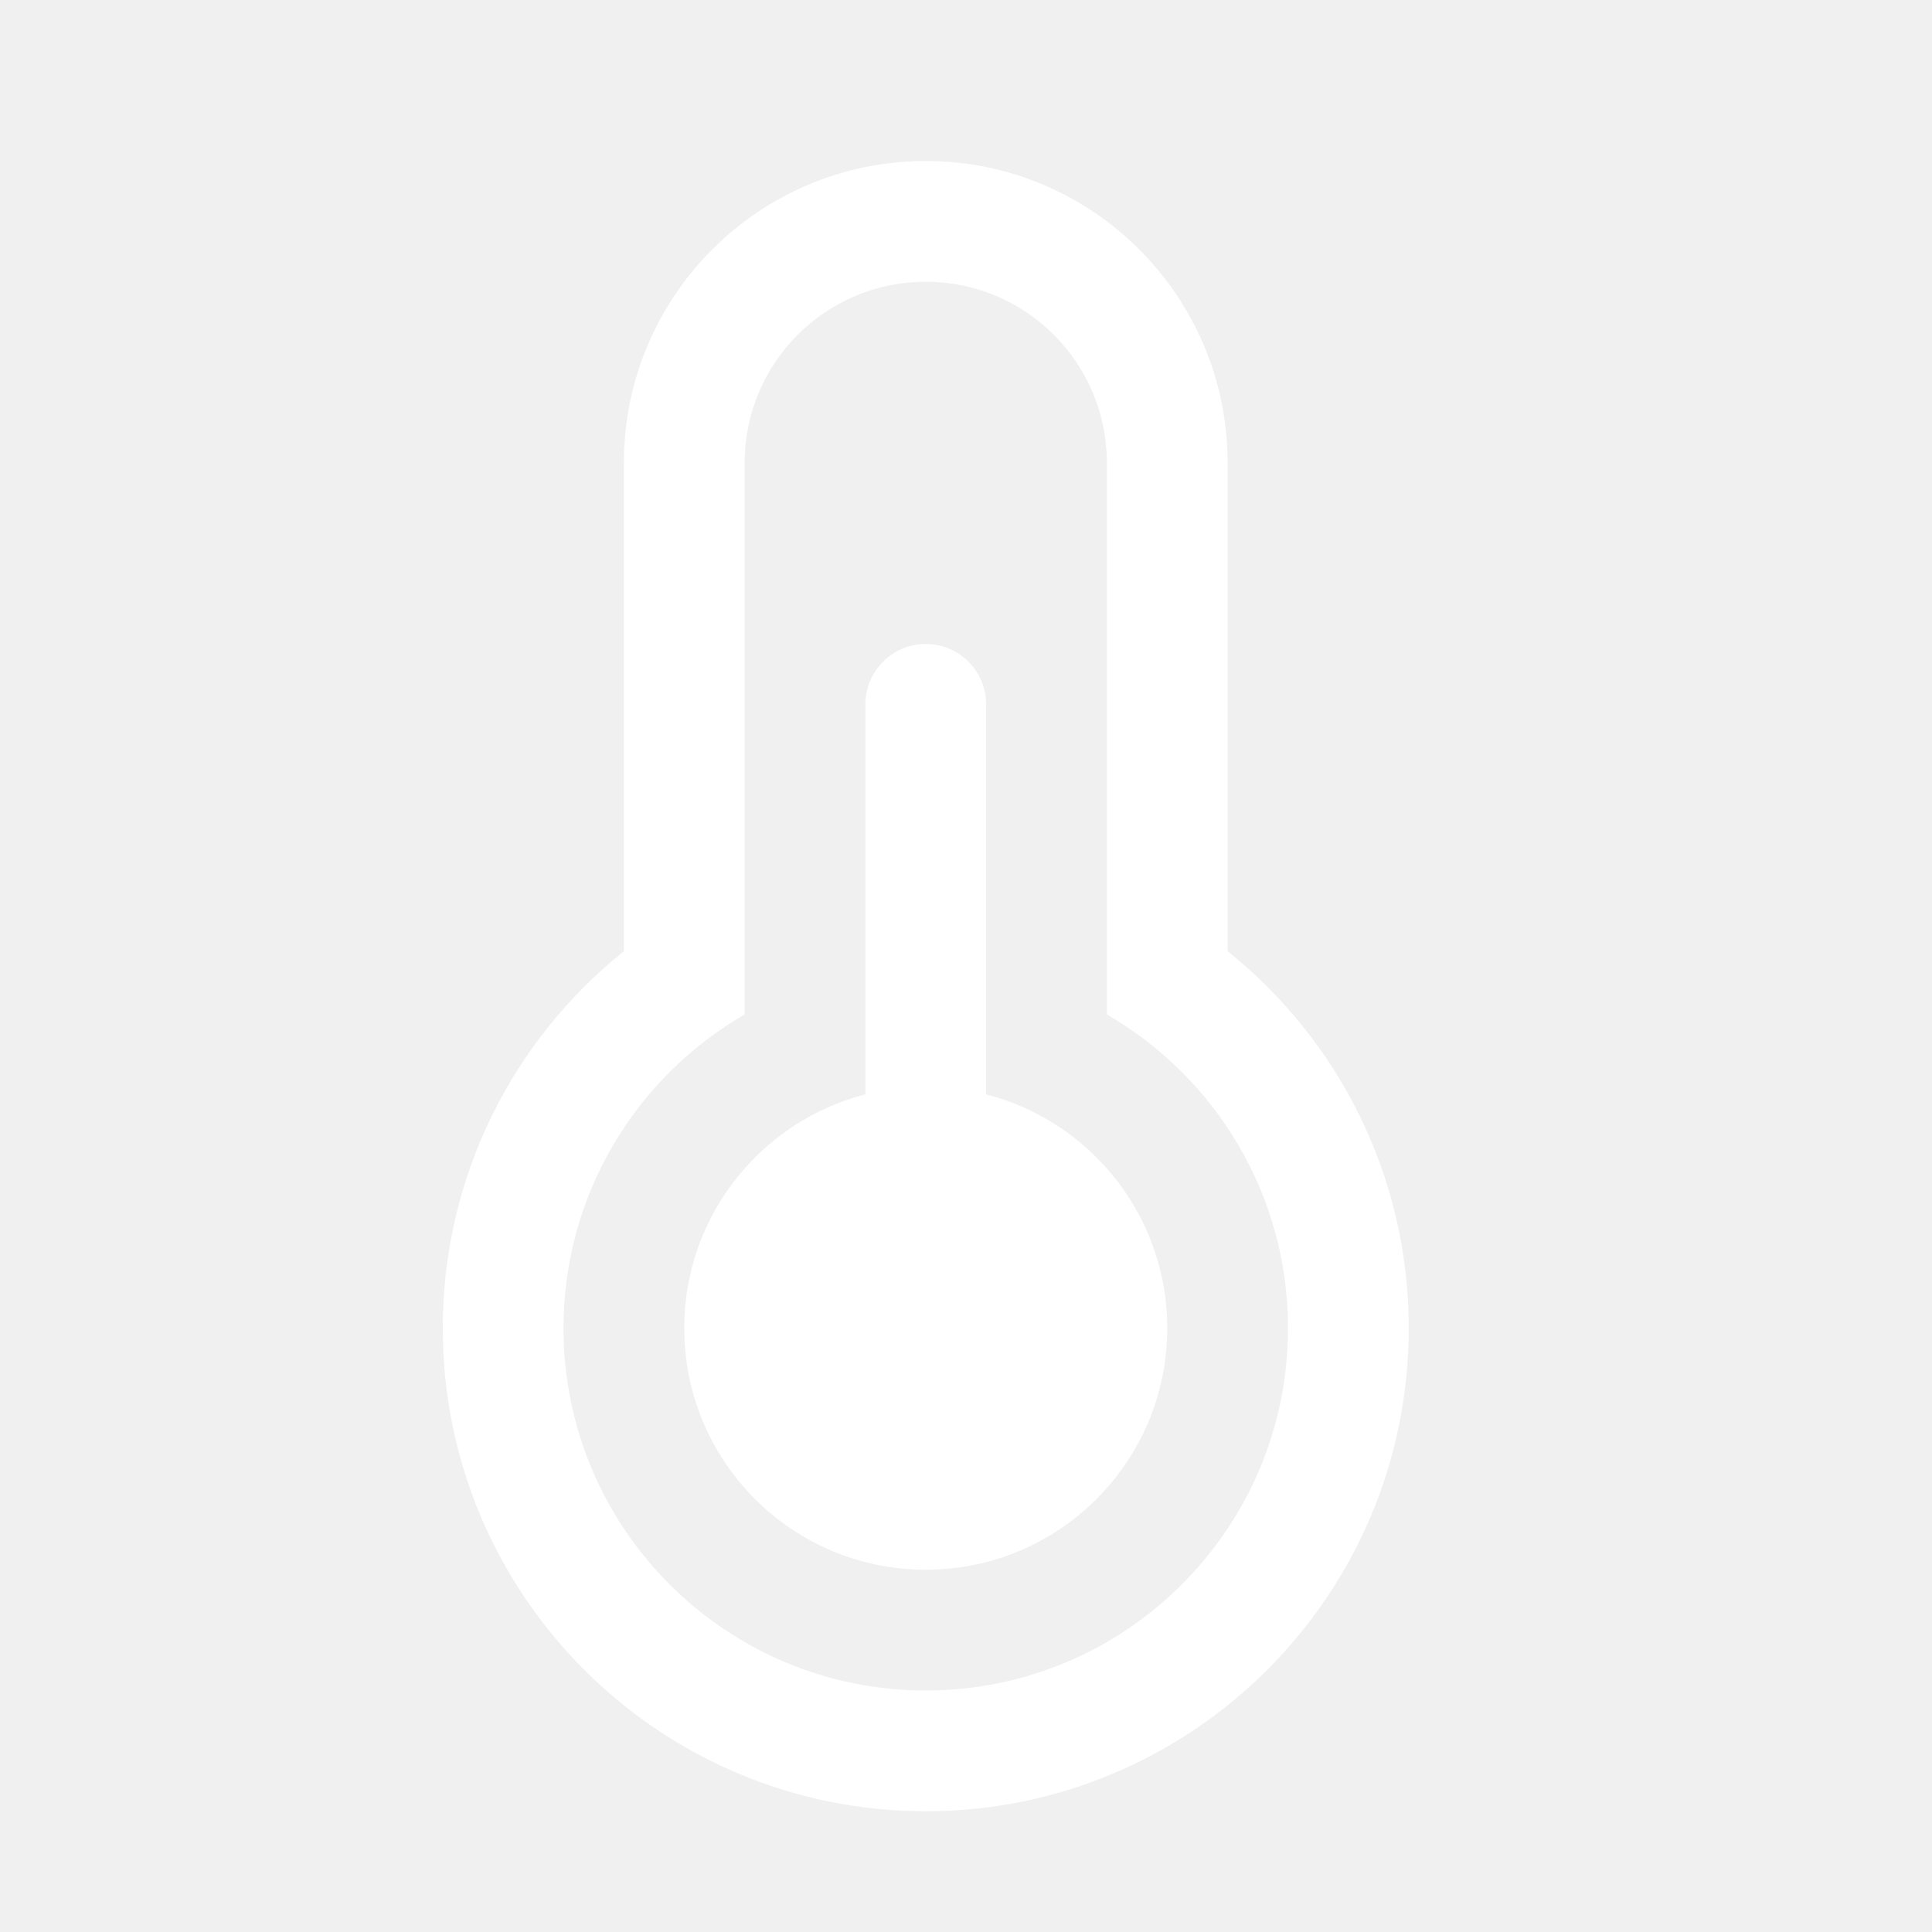
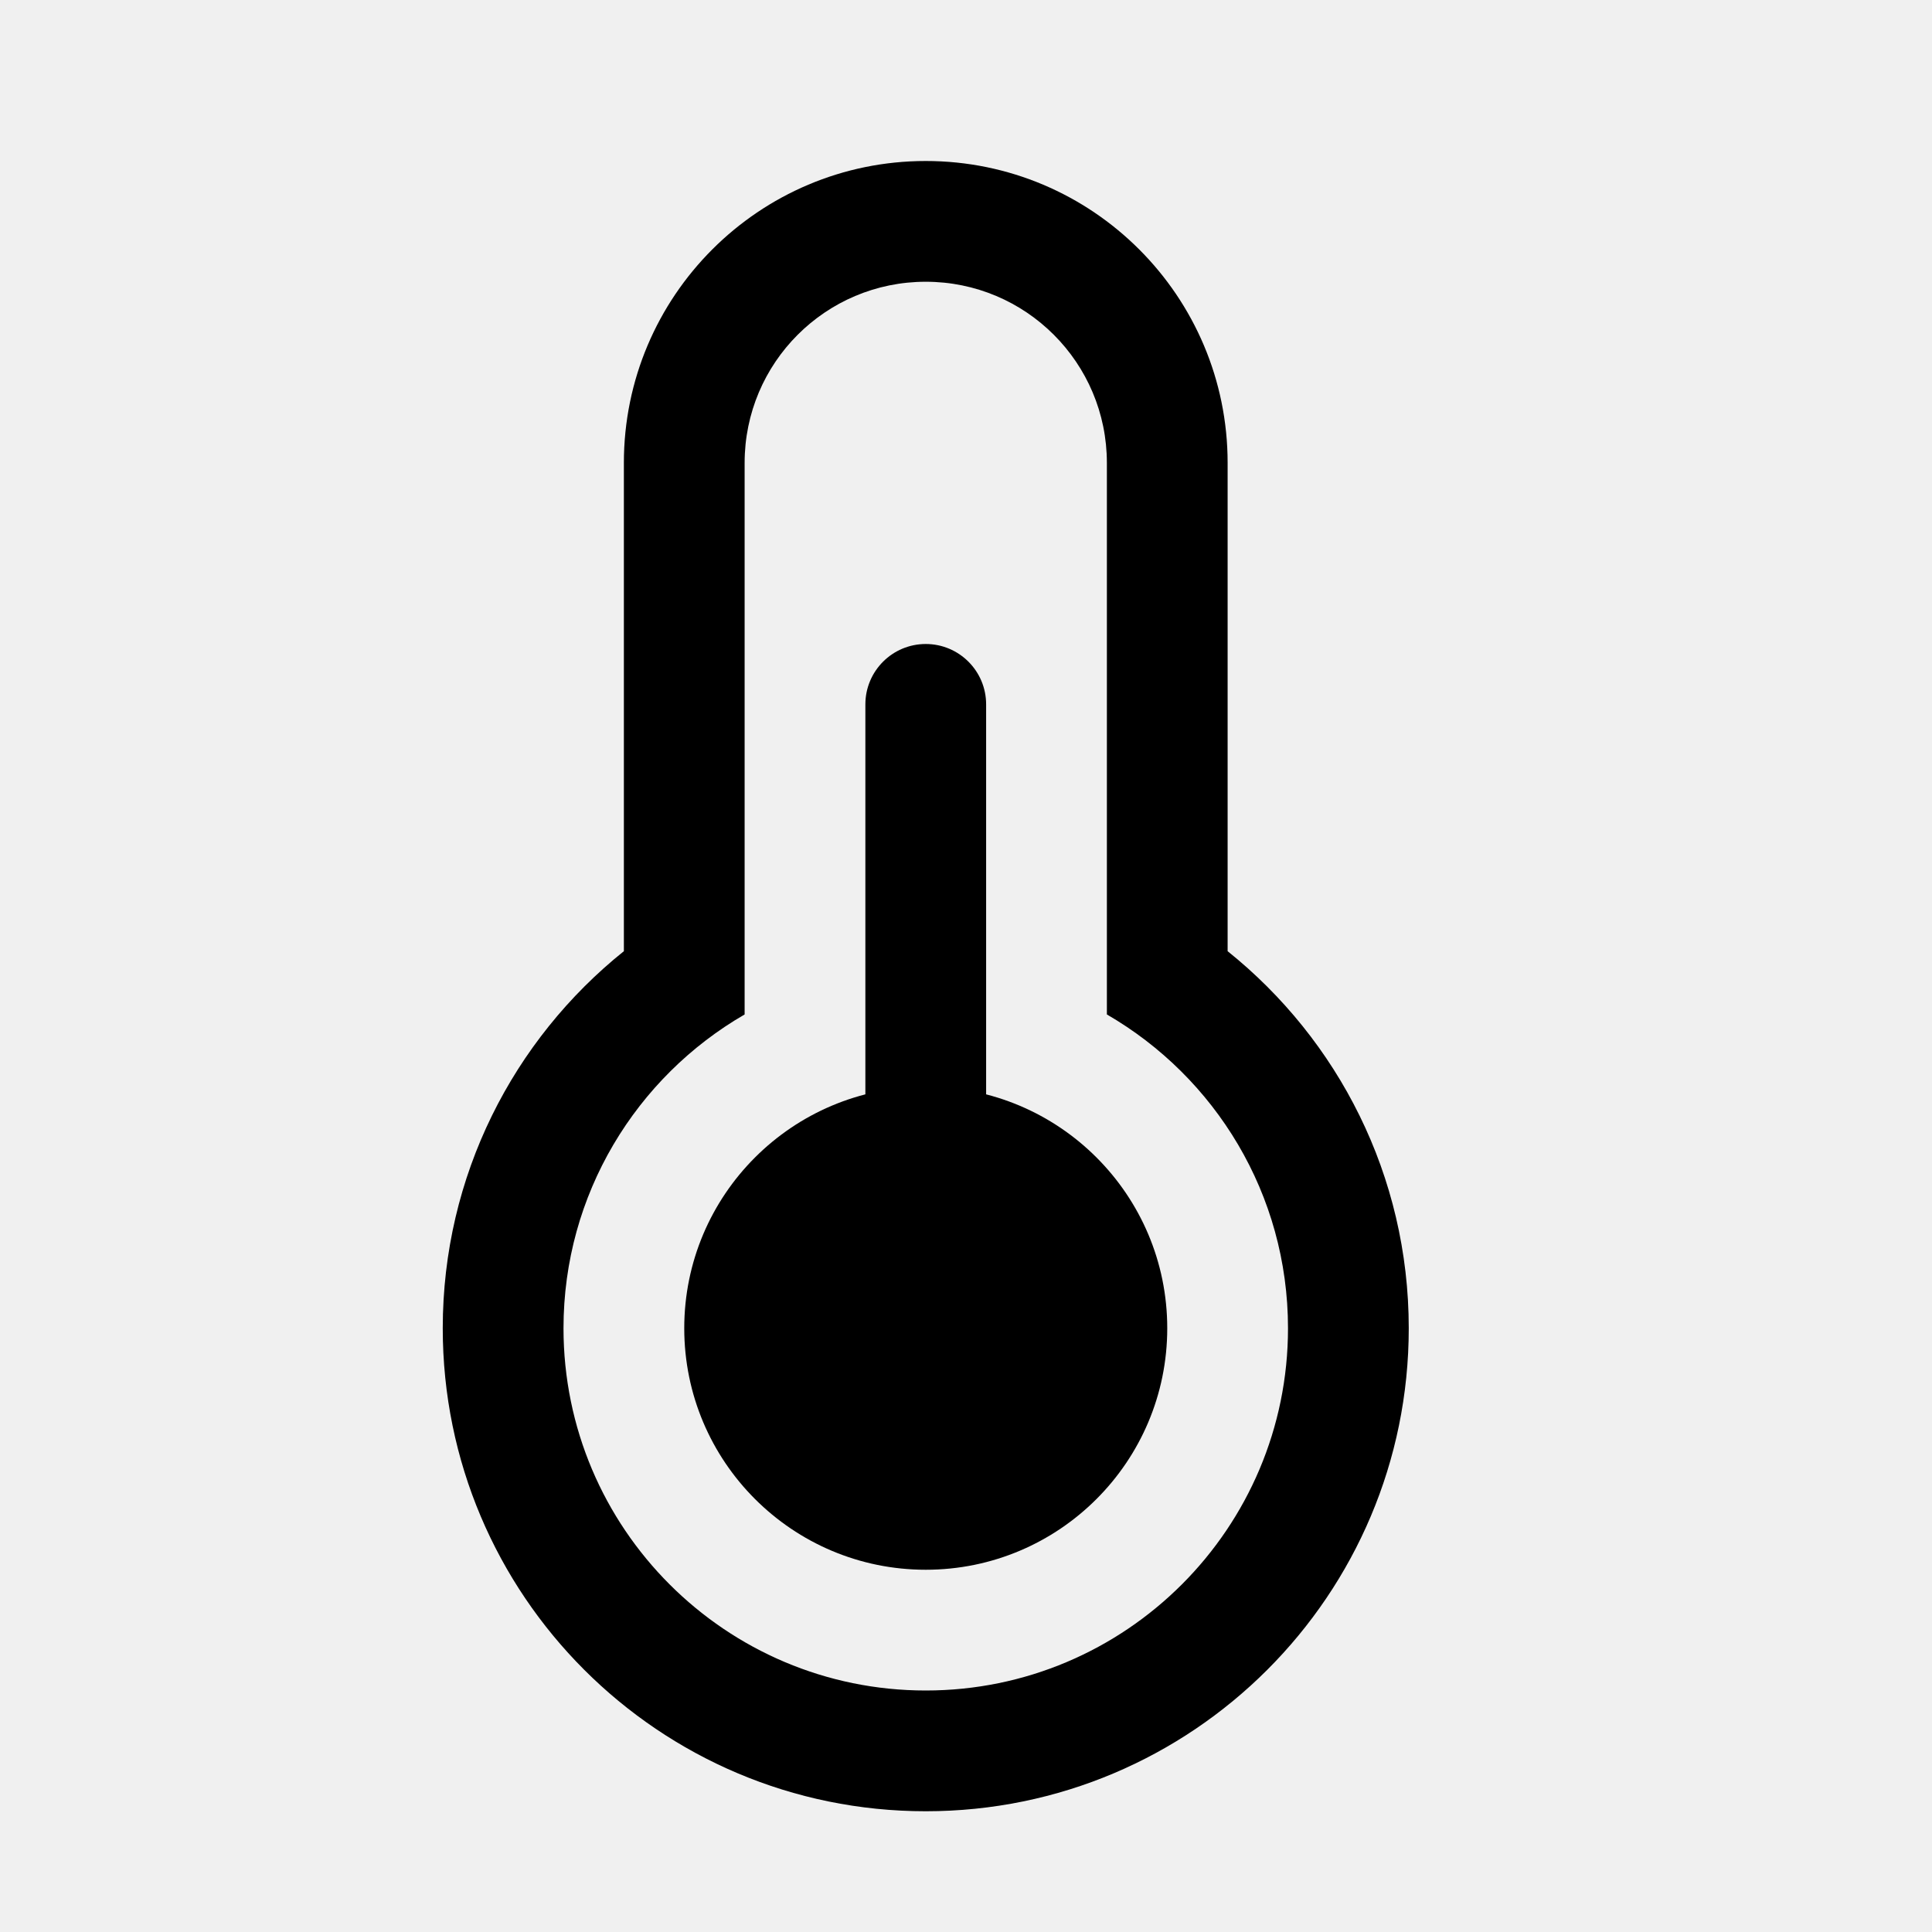
<svg xmlns="http://www.w3.org/2000/svg" width="24px" height="24px" viewBox="0 0 24 24" version="1.1">
  <defs />
  <g id="Symbols" stroke="none" stroke-width="1" fill="none" fill-rule="evenodd">
-     <g id="ic_temp" fill="#FFFFFF">
+     <g id="ic_temp" fill="#000000">
      <path d="M9.25,12.602 C7.905,13.38 7,14.834 7,16.5 C7,18.985 9.015,21 11.5,21 C13.985,21 16,18.985 16,16.5 C16,14.834 15.095,13.38 13.75,12.602 L13.75,5.75 C13.75,4.507 12.743,3.5 11.5,3.5 C10.257,3.5 9.25,4.507 9.25,5.75 L9.25,12.602 Z M7.75,11.816 L7.75,5.75 C7.75,3.679 9.429,2 11.5,2 C13.571,2 15.25,3.679 15.25,5.75 L15.25,11.816 C16.622,12.916 17.5,14.605 17.5,16.5 C17.5,19.814 14.814,22.5 11.5,22.5 C8.186,22.5 5.5,19.814 5.5,16.5 C5.5,14.605 6.378,12.916 7.75,11.816 Z" id="Combined-Shape" />
      <circle id="Oval-7" cx="11.5" cy="16.5" r="3" />
      <rect id="Rectangle" x="10.75" y="8" width="1.5" height="9" rx="0.75" />
    </g>
  </g>
</svg>
